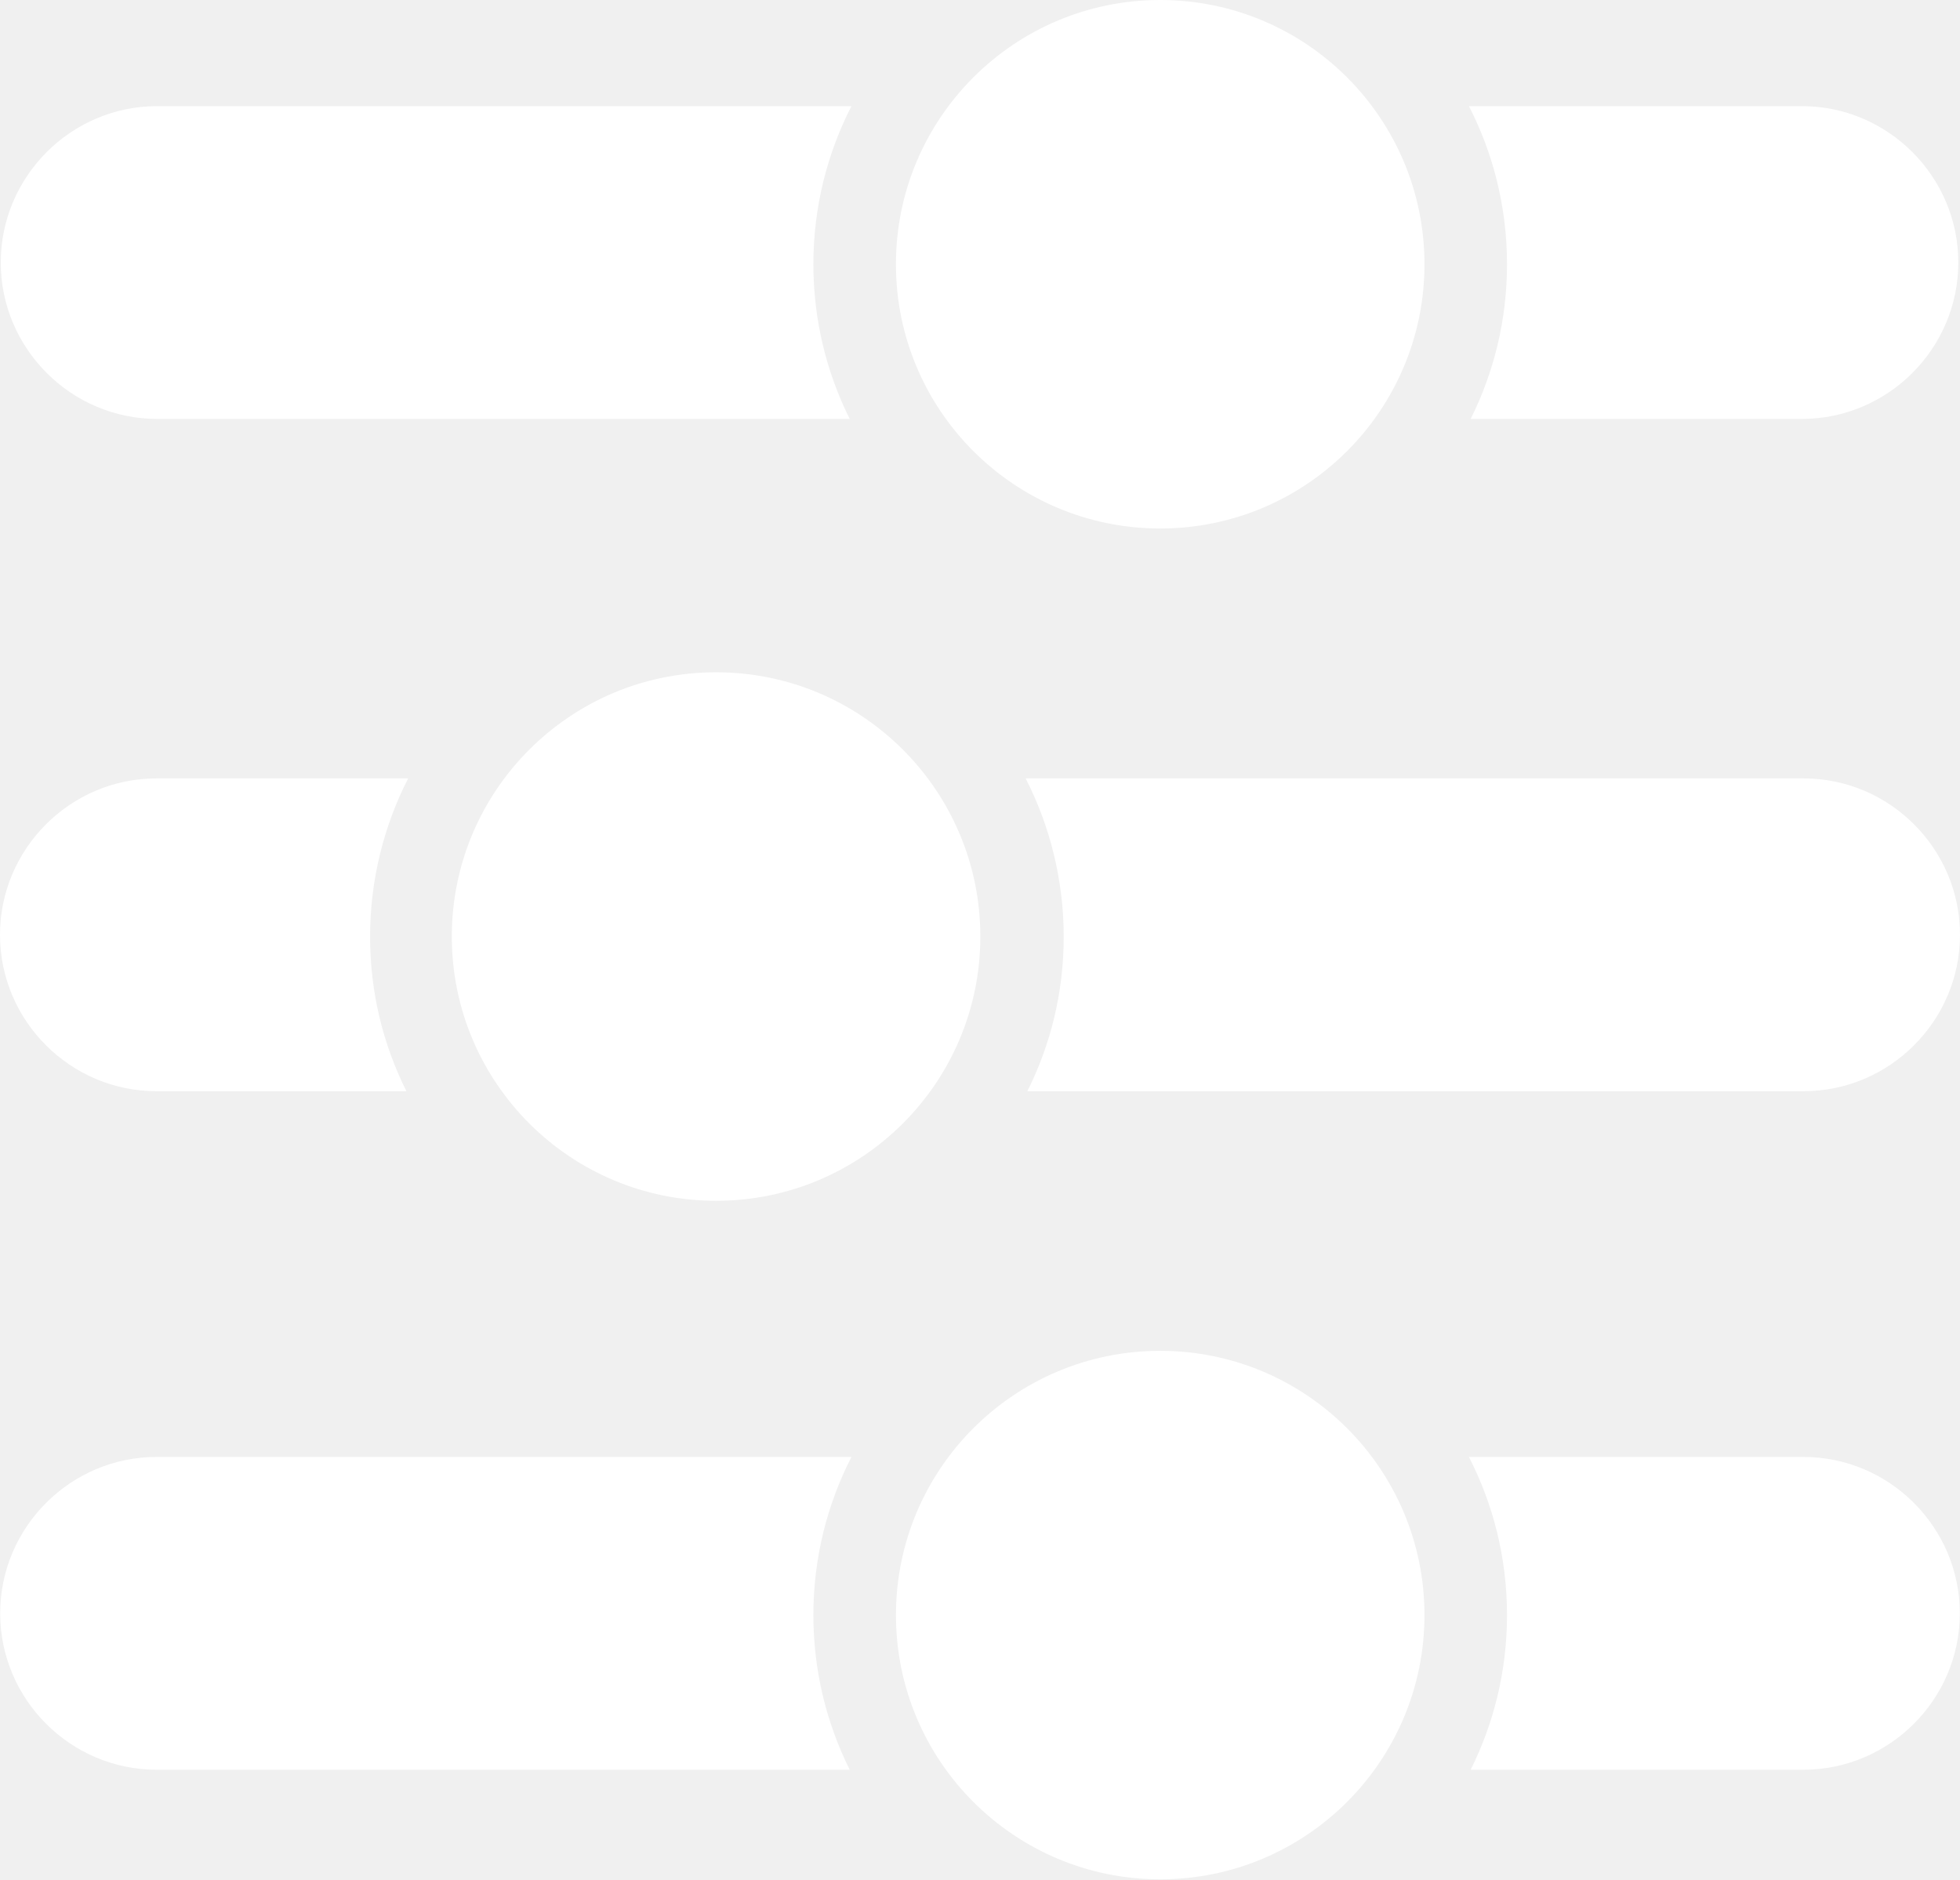
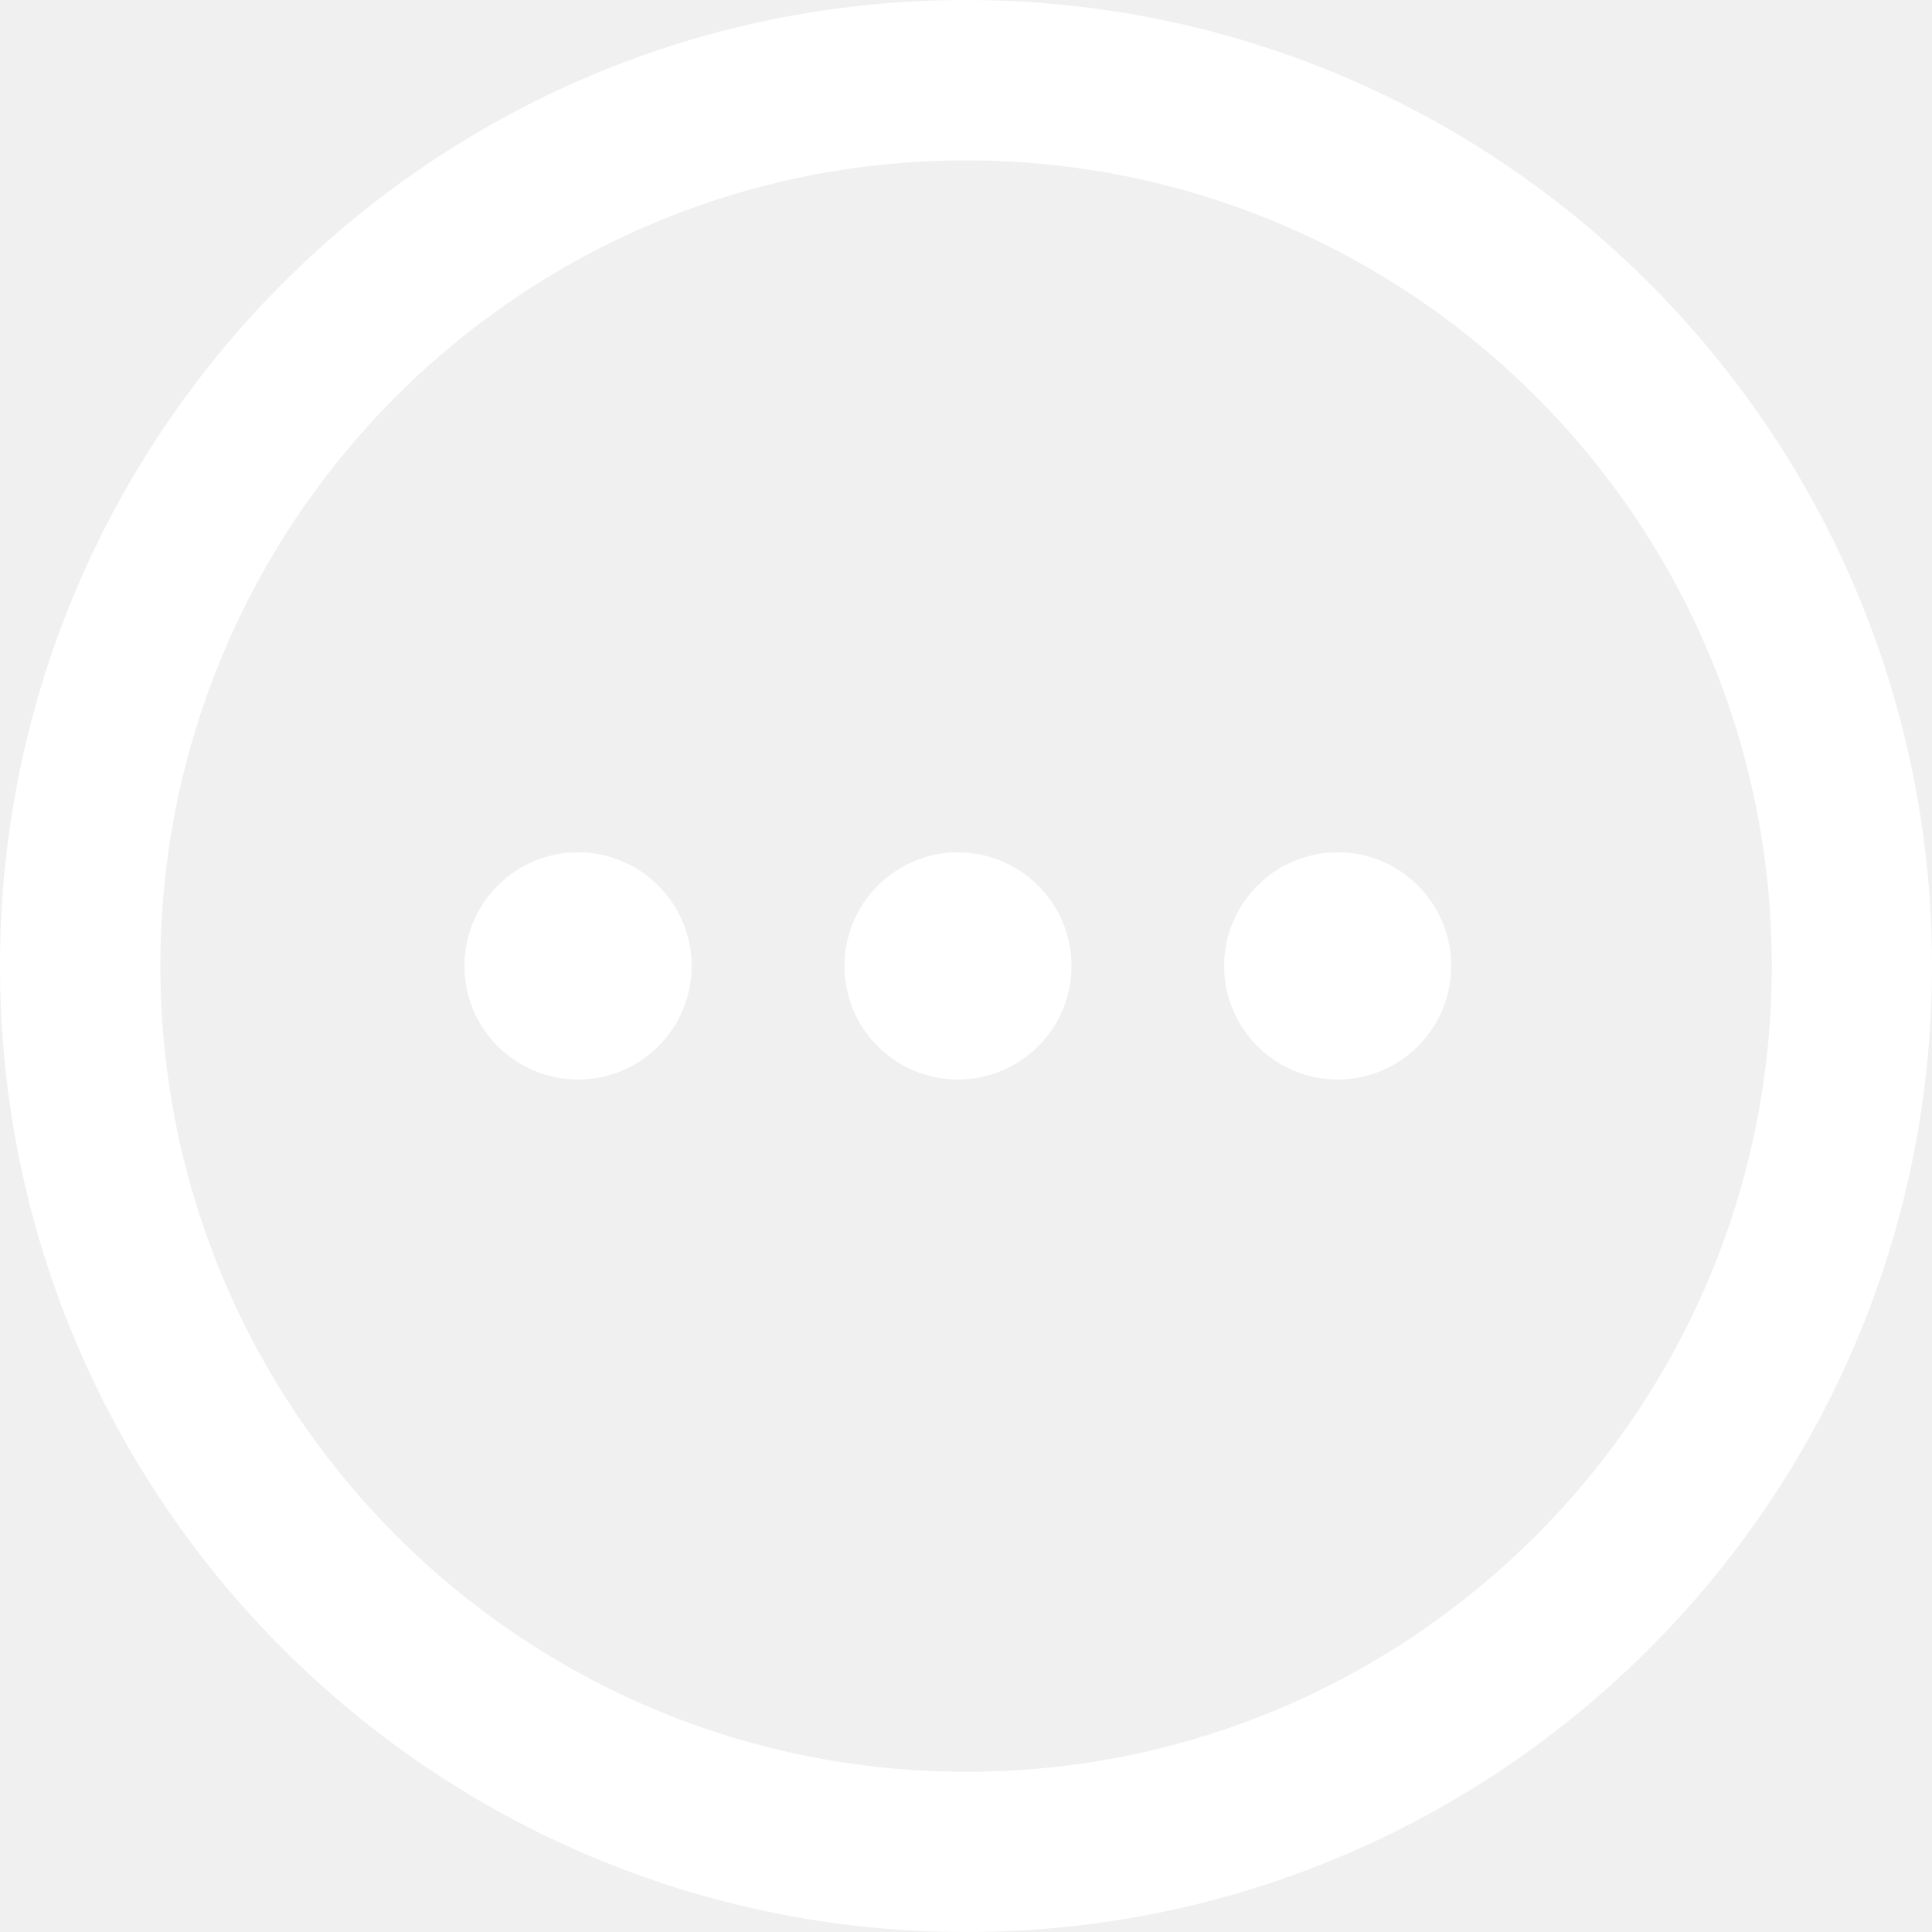
- <svg xmlns="http://www.w3.org/2000/svg" version="1.1" id="Layer_1" fill="white" x="0px" y="0px" width="122.88px" height="117.824px" viewBox="0 0 122.88 117.824" enable-background="new 0 0 122.88 117.824" xml:space="preserve">
+ <svg xmlns="http://www.w3.org/2000/svg" version="1.1" id="Layer_1" x="0px" y="0px" viewBox="0 0 122.88 122.88" style="enable-background:new 0 0 122.88 122.88" xml:space="preserve" fill="white">
  <g>
-     <path fill-rule="evenodd" clip-rule="evenodd" d="M122.774,16.459L122.774,16.459c0,5.393-4.412,9.805-9.805,9.805H92.202 c1.457-2.919,2.278-6.212,2.278-9.697c0-3.571-0.861-6.941-2.387-9.913h20.876C118.362,6.654,122.774,11.066,122.774,16.459 L122.774,16.459z M89.306,101.257c0,9.15-7.418,16.567-16.568,16.567s-16.567-7.417-16.567-16.567 c0-9.149,7.417-16.567,16.567-16.567S89.306,92.107,89.306,101.257L89.306,101.257z M122.869,101.148L122.869,101.148 c0,5.393-4.413,9.805-9.806,9.805H92.202c1.457-2.919,2.278-6.212,2.278-9.696c0-3.571-0.861-6.941-2.387-9.913h20.97 C118.457,91.344,122.869,95.756,122.869,101.148L122.869,101.148z M53.272,110.953H9.816c-5.393,0-9.805-4.412-9.805-9.805l0,0 c0-5.393,4.412-9.805,9.805-9.805h43.565c-1.525,2.972-2.387,6.342-2.387,9.913C50.994,104.741,51.815,108.034,53.272,110.953 L53.272,110.953z M28.326,58.717c0,9.149,7.418,16.567,16.568,16.567c9.149,0,16.567-7.418,16.567-16.567 c0-9.15-7.418-16.568-16.567-16.568C35.744,42.148,28.326,49.566,28.326,58.717L28.326,58.717z M0,58.608L0,58.608 c0,5.393,4.414,9.805,9.805,9.805h15.675c-1.457-2.92-2.278-6.169-2.278-9.696c0-3.528,0.861-6.941,2.387-9.914H9.805 C4.412,48.803,0,53.215,0,58.608L0,58.608z M64.409,68.413h48.666c5.392,0,9.805-4.412,9.805-9.805l0,0 c0-5.394-4.412-9.806-9.805-9.806H64.301c1.525,2.973,2.387,6.386,2.387,9.914C66.688,62.244,65.866,65.493,64.409,68.413 L64.409,68.413z M89.306,16.567c0,9.15-7.418,16.567-16.568,16.567S56.17,25.718,56.17,16.567C56.17,7.417,63.587,0,72.737,0 S89.306,7.417,89.306,16.567L89.306,16.567z M53.272,26.264H9.853c-5.393,0-9.805-4.413-9.805-9.805l0,0 c0-5.393,4.412-9.805,9.805-9.805h43.528c-1.525,2.972-2.387,6.342-2.387,9.913C50.994,20.052,51.815,23.345,53.272,26.264 L53.272,26.264z" />
+     <path d="M0,61.44C0,44.48,6.88,29.12,18,18C29.11,6.88,44.47,0,61.44,0c16.96,0,32.33,6.88,43.44,18c11.12,11.12,18,26.48,18,43.44 s-6.88,32.33-18,43.44c-11.12,11.12-26.48,18-43.44,18c-16.96,0-32.33-6.88-43.44-18C6.88,93.77,0,78.41,0,61.44L0,61.44z M92.3,61.44c0,3.99-3.24,7.22-7.22,7.22s-7.22-3.24-7.22-7.22c0-3.99,3.23-7.23,7.22-7.23S92.3,57.45,92.3,61.44L92.3,61.44 L92.3,61.44z M43.99,61.44c0,3.99-3.23,7.22-7.23,7.22c-3.99,0-7.22-3.24-7.22-7.22c0-3.99,3.23-7.23,7.22-7.23 S43.99,57.45,43.99,61.44L43.99,61.44L43.99,61.44z M68.15,61.44c0,3.99-3.24,7.22-7.22,7.22c-3.99,0-7.22-3.24-7.22-7.22 c0-3.99,3.24-7.23,7.22-7.23C64.91,54.22,68.15,57.45,68.15,61.44L68.15,61.44L68.15,61.44z M25.2,25.2 C15.93,34.48,10.2,47.29,10.2,61.44c0,14.15,5.74,26.96,15.01,36.24c9.27,9.27,22.08,15.01,36.24,15.01s26.96-5.74,36.23-15.01 c9.27-9.27,15.01-22.08,15.01-36.24c0-14.15-5.74-26.96-15.01-36.23C88.4,15.93,75.59,10.2,61.44,10.2 C47.29,10.2,34.48,15.93,25.2,25.2L25.2,25.2z" />
  </g>
</svg>
